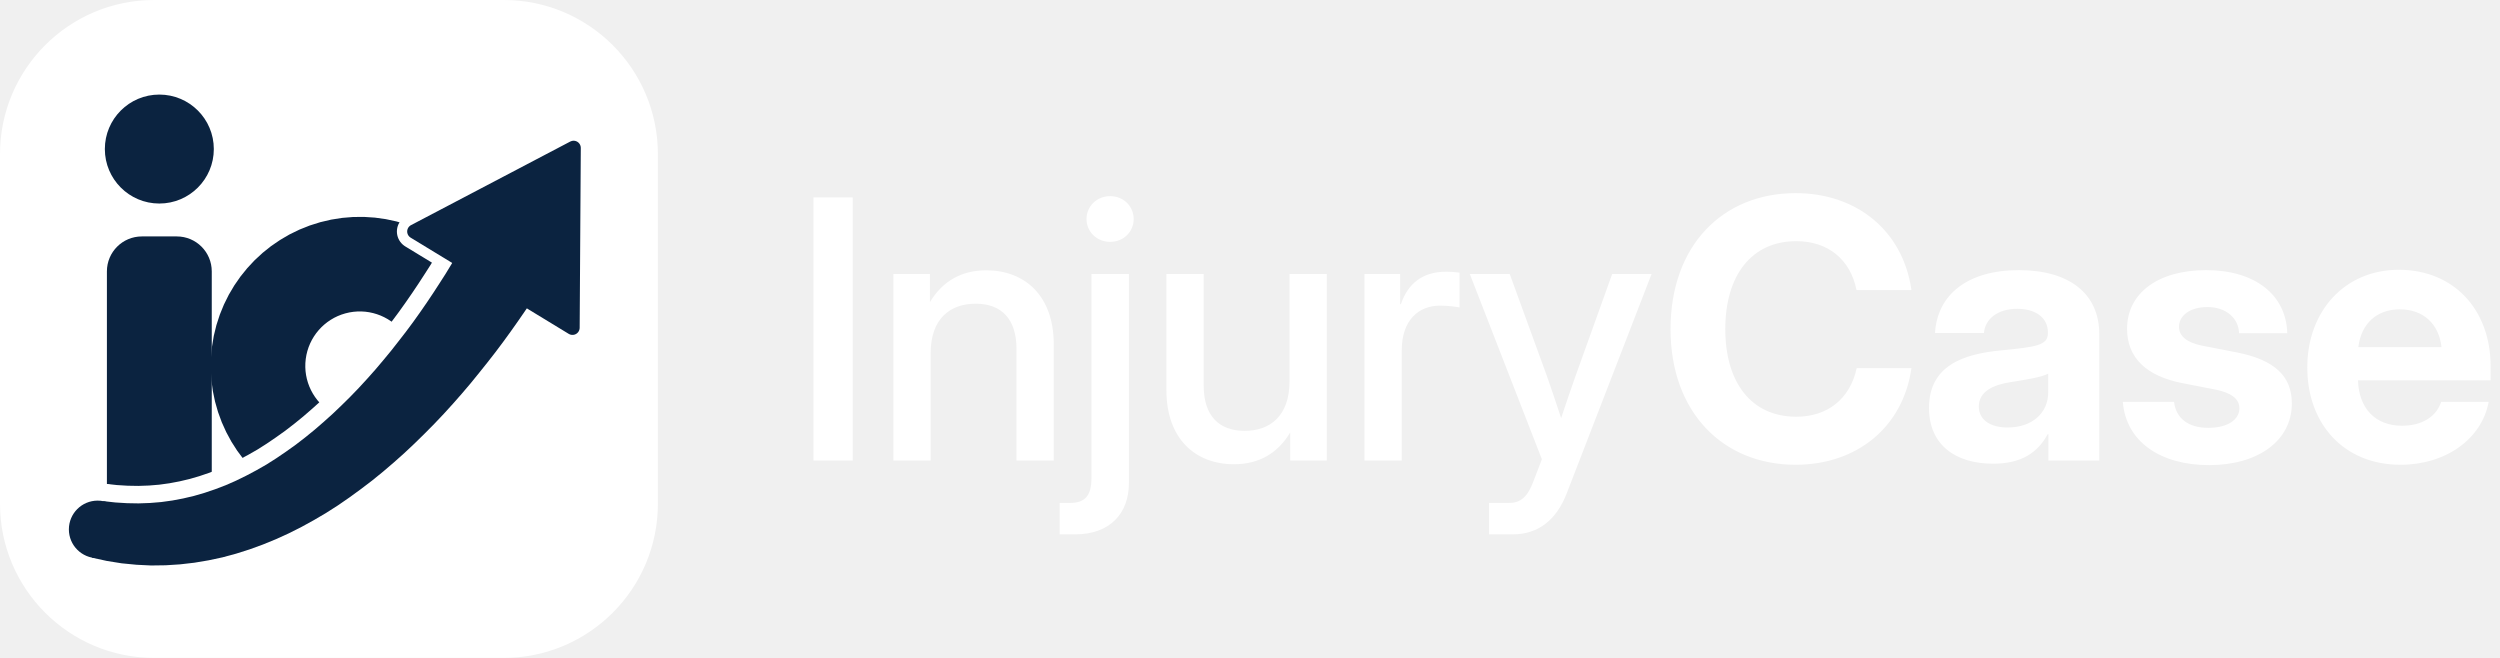
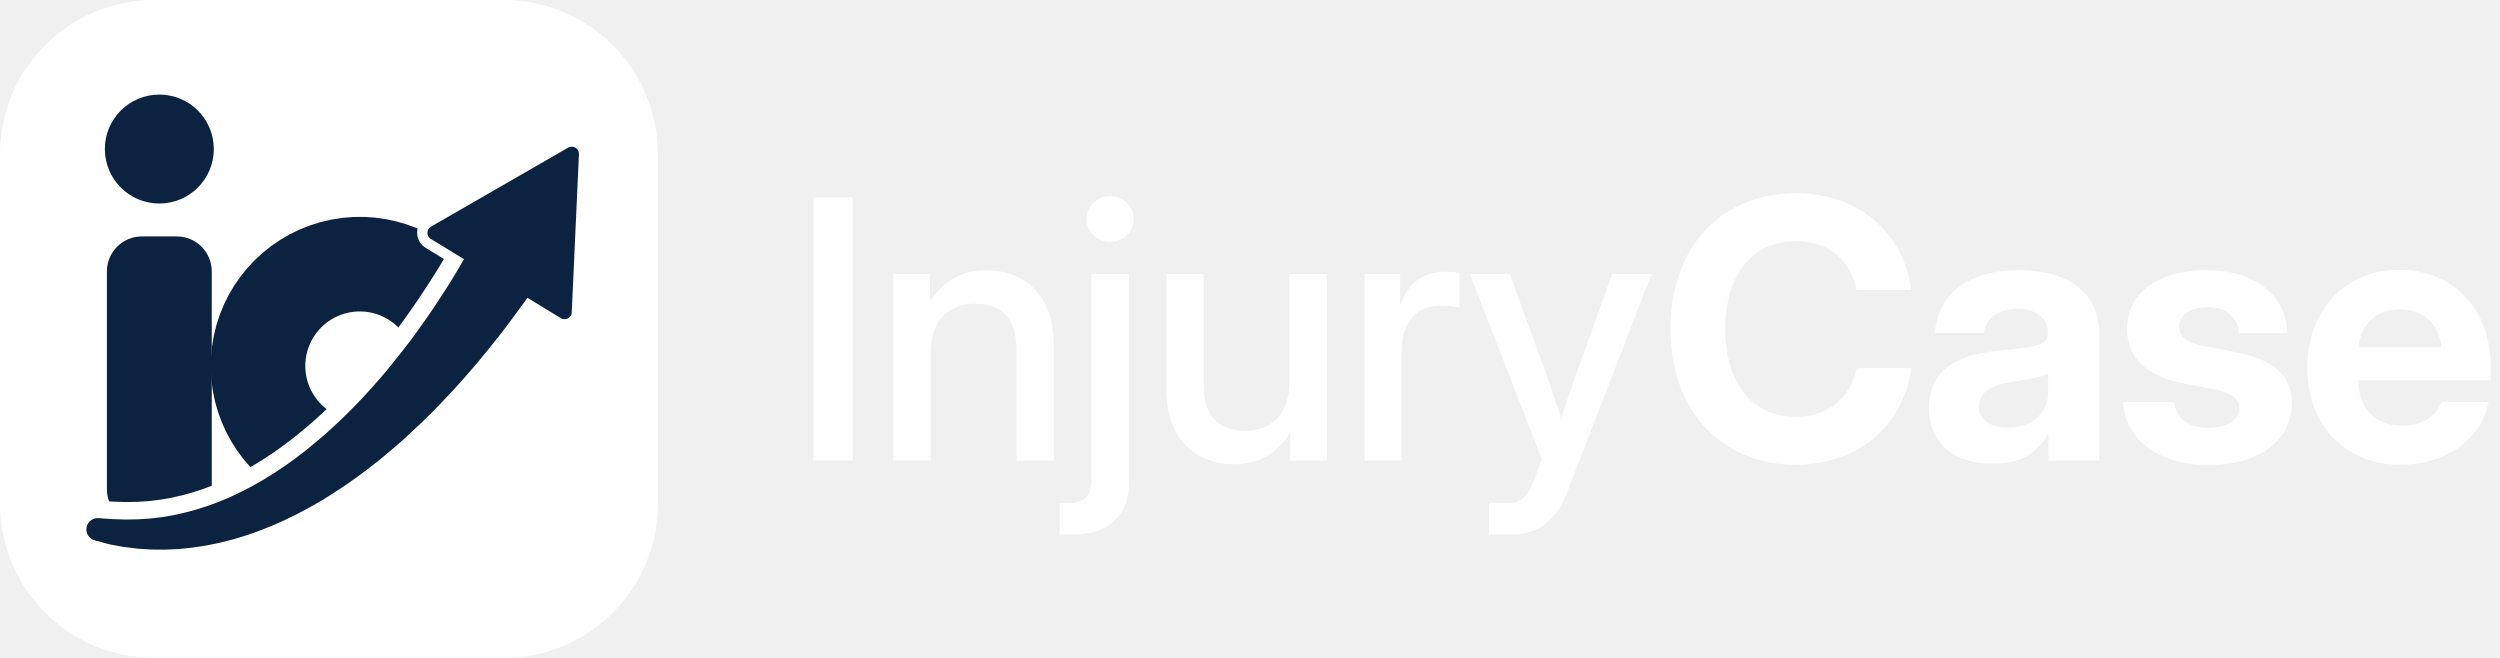
<svg xmlns="http://www.w3.org/2000/svg" viewBox="0 0 243.2 64.0" role="img" aria-label="InjuryCase">
  <g>
    <rect width="64" height="64" rx="15" fill="#FFFFFF" />
    <circle cx="15.5" cy="14.5" r="5.3" fill="#0B2340" />
    <rect x="10.4" y="23" width="10.2" height="28" rx="3.4" fill="#0B2340" />
-     <clipPath id="c4172-logo-mono-white">
-       <path d="M0.00 0.00 L64.00 0.00 L64.00 28.41 L52.30 28.41 L51.68 29.36 L51.03 30.32 L50.36 31.29 L49.66 32.28 L48.94 33.27 L48.19 34.27 L47.41 35.27 L46.61 36.27 L45.79 37.28 L44.94 38.28 L44.07 39.27 L43.17 40.26 L42.25 41.23 L41.30 42.19 L40.33 43.14 L39.34 44.07 L38.32 44.98 L37.28 45.87 L36.21 46.74 L35.12 47.57 L34.01 48.38 L32.88 49.16 L31.72 49.90 L30.53 50.60 L29.33 51.26 L28.10 51.88 L26.85 52.45 L25.58 52.97 L24.29 53.44 L22.97 53.86 L21.64 54.22 L20.28 54.51 L18.91 54.74 L17.52 54.90 L16.12 54.99 L14.70 55.01 L13.28 54.94 L11.84 54.80 L10.40 54.57 L8.95 54.25 L0.00 54.25 Z" />
+     <clipPath id="c7917-logo-mono-white">
+       <path d="M0.00 0.00 L64.00 0.00 L64.00 27.40 L52.38 27.40 L51.75 28.33 L51.08 29.28 L50.39 30.24 L49.67 31.21 L48.93 32.20 L48.15 33.18 L47.35 34.18 L46.53 35.17 L45.68 36.17 L44.81 37.16 L43.91 38.15 L42.98 39.13 L42.04 40.10 L41.07 41.05 L40.07 41.99 L39.06 42.92 L38.02 43.82 L36.96 44.70 L35.88 45.55 L34.77 46.38 L33.65 47.17 L32.50 47.93 L31.34 48.66 L30.15 49.34 L28.95 49.98 L27.73 50.58 L26.49 51.13 L25.23 51.63 L23.96 52.08 L22.67 52.47 L21.37 52.80 L20.06 53.07 L18.73 53.27 L17.40 53.41 L16.05 53.47 L14.70 53.46 L13.35 53.37 L11.99 53.20 L10.63 52.95 L9.29 52.58 L0.00 52.58 Z" />
    </clipPath>
-     <path clip-path="url(#c4172-logo-mono-white)" d="M42.80 29.50 A9.9 9.9 0 1 0 30.05 44.17" fill="none" stroke="#0B2340" stroke-width="9.2" stroke-linecap="round" />
-     <path d="M8.95 54.25 L10.40 54.57 L11.84 54.80 L13.28 54.94 L14.70 55.01 L16.12 54.99 L17.52 54.90 L18.91 54.74 L20.28 54.51 L21.64 54.22 L22.97 53.86 L24.29 53.44 L25.58 52.97 L26.85 52.45 L28.10 51.88 L29.33 51.26 L30.53 50.60 L31.72 49.90 L32.88 49.16 L34.01 48.38 L35.12 47.57 L36.21 46.74 L37.28 45.87 L38.32 44.98 L39.34 44.07 L40.33 43.14 L41.30 42.19 L42.25 41.23 L43.17 40.26 L44.07 39.27 L44.94 38.28 L45.79 37.28 L46.61 36.27 L47.41 35.27 L48.19 34.27 L48.94 33.27 L49.66 32.28 L50.36 31.29 L51.03 30.32 L51.68 29.36 L52.30 28.41 L44.95 23.94 L44.44 24.83 L43.90 25.73 L43.34 26.65 L42.75 27.57 L42.14 28.51 L41.51 29.45 L40.86 30.39 L40.19 31.33 L39.49 32.27 L38.77 33.20 L38.04 34.13 L37.28 35.05 L36.51 35.96 L35.71 36.86 L34.90 37.74 L34.07 38.60 L33.22 39.44 L32.36 40.26 L31.48 41.05 L30.59 41.82 L29.68 42.56 L28.76 43.27 L27.82 43.94 L26.88 44.58 L25.92 45.19 L24.94 45.75 L23.96 46.27 L22.96 46.76 L21.96 47.20 L20.94 47.59 L19.91 47.94 L18.88 48.24 L17.82 48.49 L16.76 48.69 L15.68 48.84 L14.59 48.93 L13.48 48.97 L12.36 48.95 L11.22 48.88 L10.05 48.75 Z M55.80 14.39 L55.69 31.88 L40.31 22.52 Z" fill="#FFFFFF" stroke="#FFFFFF" stroke-width="3.4" stroke-linejoin="round" />
-     <circle cx="9.50" cy="51.50" r="4.5" fill="#FFFFFF" />
-     <path d="M8.95 54.25 L10.40 54.57 L11.84 54.80 L13.28 54.94 L14.70 55.01 L16.12 54.99 L17.52 54.90 L18.91 54.74 L20.28 54.51 L21.64 54.22 L22.97 53.86 L24.29 53.44 L25.58 52.97 L26.85 52.45 L28.10 51.88 L29.33 51.26 L30.53 50.60 L31.72 49.90 L32.88 49.16 L34.01 48.38 L35.12 47.57 L36.21 46.74 L37.28 45.87 L38.32 44.98 L39.34 44.07 L40.33 43.14 L41.30 42.19 L42.25 41.23 L43.17 40.26 L44.07 39.27 L44.94 38.28 L45.79 37.28 L46.61 36.27 L47.41 35.27 L48.19 34.27 L48.94 33.27 L49.66 32.28 L50.36 31.29 L51.03 30.32 L51.68 29.36 L52.30 28.41 L44.95 23.94 L44.44 24.83 L43.90 25.73 L43.34 26.65 L42.75 27.57 L42.14 28.51 L41.51 29.45 L40.86 30.39 L40.19 31.33 L39.49 32.27 L38.77 33.20 L38.04 34.13 L37.28 35.05 L36.51 35.96 L35.71 36.86 L34.90 37.74 L34.07 38.60 L33.22 39.44 L32.36 40.26 L31.48 41.05 L30.59 41.82 L29.68 42.56 L28.76 43.27 L27.82 43.94 L26.88 44.58 L25.92 45.19 L24.94 45.75 L23.96 46.27 L22.96 46.76 L21.96 47.20 L20.94 47.59 L19.91 47.94 L18.88 48.24 L17.82 48.49 L16.76 48.69 L15.68 48.84 L14.59 48.93 L13.48 48.97 L12.36 48.95 L11.22 48.88 L10.05 48.75 Z" fill="#0B2340" />
-     <circle cx="9.50" cy="51.50" r="2.80" fill="#0B2340" />
-     <path d="M55.80 14.39 L55.69 31.88 L40.31 22.52 Z" fill="#0B2340" stroke="#0B2340" stroke-width="1.4" stroke-linejoin="round" />
+     <path clip-path="url(#c7917-logo-mono-white)" d="M42.80 29.50 A9.9 9.9 0 1 0 30.05 44.17" fill="none" stroke="#0B2340" stroke-width="9.2" stroke-linecap="round" />
+     <path d="M9.29 52.58 L10.63 52.95 L11.99 53.20 L13.35 53.37 L14.70 53.46 L16.05 53.47 L17.40 53.41 L18.73 53.27 L20.06 53.07 L21.37 52.80 L22.67 52.47 L23.96 52.08 L25.23 51.63 L26.49 51.13 L27.73 50.58 L28.95 49.98 L30.15 49.34 L31.34 48.66 L32.50 47.93 L33.65 47.17 L34.77 46.38 L35.88 45.55 L36.96 44.70 L38.02 43.82 L39.06 42.92 L40.07 41.99 L41.07 41.05 L42.04 40.10 L42.98 39.13 L43.91 38.15 L44.81 37.16 L45.68 36.17 L46.53 35.17 L47.35 34.18 L48.15 33.18 L48.93 32.20 L49.67 31.21 L50.39 30.24 L51.08 29.28 L51.75 28.33 L52.38 27.40 L46.06 23.55 L45.56 24.46 L45.04 25.38 L44.49 26.32 L43.91 27.28 L43.30 28.24 L42.67 29.21 L42.02 30.19 L41.34 31.17 L40.64 32.16 L39.92 33.14 L39.17 34.11 L38.40 35.08 L37.62 36.05 L36.81 36.99 L35.98 37.93 L35.13 38.85 L34.26 39.75 L33.37 40.63 L32.46 41.49 L31.54 42.32 L30.60 43.12 L29.64 43.90 L28.67 44.64 L27.68 45.35 L26.67 46.02 L25.66 46.65 L24.62 47.24 L23.57 47.79 L22.51 48.30 L21.43 48.76 L20.33 49.17 L19.23 49.53 L18.10 49.84 L16.96 50.10 L15.80 50.30 L14.63 50.44 L13.43 50.52 L12.22 50.54 L10.98 50.50 L9.71 50.42 Z M55.62 14.97 L54.92 30.35 L42.28 22.65 Z" fill="#FFFFFF" stroke="#FFFFFF" stroke-width="3.4" stroke-linejoin="round" />
+     <circle cx="9.50" cy="51.50" r="2.80" fill="#FFFFFF" />
+     <path d="M9.29 52.58 L10.63 52.95 L11.99 53.20 L13.35 53.37 L14.70 53.46 L16.05 53.47 L17.40 53.41 L18.73 53.27 L20.06 53.07 L21.37 52.80 L22.67 52.47 L23.96 52.08 L25.23 51.63 L26.49 51.13 L27.73 50.58 L28.95 49.98 L30.15 49.34 L31.34 48.66 L32.50 47.93 L33.65 47.17 L34.77 46.38 L35.88 45.55 L36.96 44.70 L38.02 43.82 L39.06 42.92 L40.07 41.99 L41.07 41.05 L42.04 40.10 L42.98 39.13 L43.91 38.15 L44.81 37.16 L45.68 36.17 L46.53 35.17 L47.35 34.18 L48.15 33.18 L48.93 32.20 L49.67 31.21 L50.39 30.24 L51.08 29.28 L51.75 28.33 L52.38 27.40 L46.06 23.55 L45.56 24.46 L45.04 25.38 L44.49 26.32 L43.91 27.28 L43.30 28.24 L42.67 29.21 L42.02 30.19 L41.34 31.17 L40.64 32.16 L39.92 33.14 L39.17 34.11 L38.40 35.08 L37.62 36.05 L36.81 36.99 L35.98 37.93 L35.13 38.85 L34.26 39.75 L33.37 40.63 L32.46 41.49 L31.54 42.32 L30.60 43.12 L29.64 43.90 L28.67 44.64 L27.68 45.35 L26.67 46.02 L25.66 46.65 L24.62 47.24 L23.57 47.79 L22.51 48.30 L21.43 48.76 L20.33 49.17 L19.23 49.53 L18.10 49.84 L16.96 50.10 L15.80 50.30 L14.63 50.44 L13.43 50.52 L12.22 50.54 L10.98 50.50 L9.71 50.42 Z" fill="#0B2340" />
+     <circle cx="9.50" cy="51.50" r="1.10" fill="#0B2340" />
+     <path d="M55.62 14.97 L54.92 30.35 L42.28 22.65 Z" fill="#0B2340" stroke="#0B2340" stroke-width="1.4" stroke-linejoin="round" />
  </g>
  <path fill="#FFFFFF" d="M82.951 19.2H79.137V44.8H82.951Z M90.535 34.354C90.535 30.986 92.442 29.543 94.916 29.543C97.425 29.543 98.885 31.038 98.885 33.941V44.8H102.51V33.495C102.51 28.753 99.675 26.296 95.947 26.296C93.559 26.296 91.703 27.327 90.466 29.388V26.657H86.91V44.8H90.535Z M106.177 26.657V46.518C106.177 48.202 105.559 48.923 104.116 48.923H103.085V51.982H104.597C107.981 51.982 109.82 49.937 109.82 46.999V26.657ZM107.998 23.53C109.287 23.53 110.284 22.55 110.284 21.313C110.284 20.059 109.287 19.08 107.998 19.08C106.71 19.08 105.696 20.059 105.696 21.313C105.696 22.55 106.71 23.53 107.998 23.53Z M120.033 45.161C122.438 45.161 124.276 44.13 125.513 42.068V44.8H129.07V26.657H125.445V37.103C125.445 40.47 123.538 41.914 121.081 41.914C118.555 41.914 117.095 40.419 117.095 37.515V26.657H113.469V37.962C113.469 42.704 116.304 45.161 120.033 45.161Z M132.737 44.8H136.362V34.079C136.362 31.124 138.029 29.732 140.073 29.732C140.915 29.732 141.705 29.852 141.98 29.904V26.519C141.688 26.485 141.207 26.433 140.657 26.433C138.355 26.433 136.946 27.619 136.276 29.595H136.207V26.657H132.737Z M144.857 51.982H147.159C149.616 51.982 151.403 50.607 152.417 47.979L160.664 26.657H156.832L153.258 36.605C152.777 37.962 152.313 39.319 151.867 40.677C151.42 39.319 150.973 37.962 150.492 36.605L146.867 26.657H142.984L149.994 44.68L149.169 46.827C148.62 48.305 147.949 48.923 146.815 48.923H144.857Z" />
  <path fill="#FFFFFF" d="M174.674 45.212C180.671 45.212 185.138 41.518 185.945 35.814H180.619C179.966 38.821 177.767 40.539 174.743 40.539C170.379 40.539 167.836 37.223 167.836 32.017C167.836 26.777 170.396 23.461 174.743 23.461C177.784 23.461 180.001 25.196 180.602 28.22H185.945C185.138 22.499 180.671 18.788 174.674 18.788C167.63 18.788 162.51 23.839 162.51 32.017C162.51 40.144 167.647 45.212 174.674 45.212Z M193.89 45.109C196.674 45.109 198.237 44.01 199.199 42.24H199.268V44.8H204.216V32.498C204.216 28.615 201.364 26.279 196.399 26.279C191.416 26.279 188.461 28.65 188.238 32.395H192.997C193.117 31.003 194.354 30.041 196.244 30.041C198.1 30.041 199.217 30.969 199.217 32.309V32.43C199.217 33.598 198.048 33.752 194.732 34.079C190.952 34.423 187.654 35.591 187.654 39.68C187.654 43.305 190.265 45.109 193.89 45.109ZM195.299 41.587C193.598 41.587 192.499 40.831 192.499 39.543C192.499 38.099 193.873 37.429 195.608 37.172C197.241 36.914 198.667 36.673 199.251 36.347V38.168C199.251 40.127 197.739 41.587 195.299 41.587Z M214.91 45.247C219.652 45.247 222.951 42.876 222.951 39.25C222.951 36.587 221.267 35.007 217.608 34.285L214.171 33.615C212.78 33.323 211.972 32.722 211.972 31.794C211.972 30.711 213.02 29.87 214.756 29.87C216.542 29.87 217.78 30.952 217.814 32.412H222.504C222.401 28.632 219.309 26.279 214.618 26.279C209.893 26.279 206.921 28.547 206.921 31.983C206.921 34.801 208.794 36.587 212.316 37.275L215.494 37.893C216.972 38.185 217.848 38.752 217.848 39.714C217.848 40.831 216.697 41.621 214.824 41.621C212.849 41.621 211.68 40.677 211.491 39.096H206.509C206.818 42.996 210.203 45.247 214.91 45.247Z M233.525 45.212C237.923 45.212 241.428 42.704 242.098 39.096H237.476C237.013 40.505 235.655 41.415 233.679 41.415C231.016 41.415 229.47 39.68 229.384 37H242.287V35.642C242.287 30.11 238.696 26.244 233.353 26.244C228.147 26.244 224.453 30.213 224.453 35.746C224.453 41.261 228.027 45.212 233.525 45.212ZM229.418 33.77C229.693 31.502 231.188 30.093 233.456 30.093C235.741 30.093 237.253 31.502 237.511 33.77Z" />
</svg>
